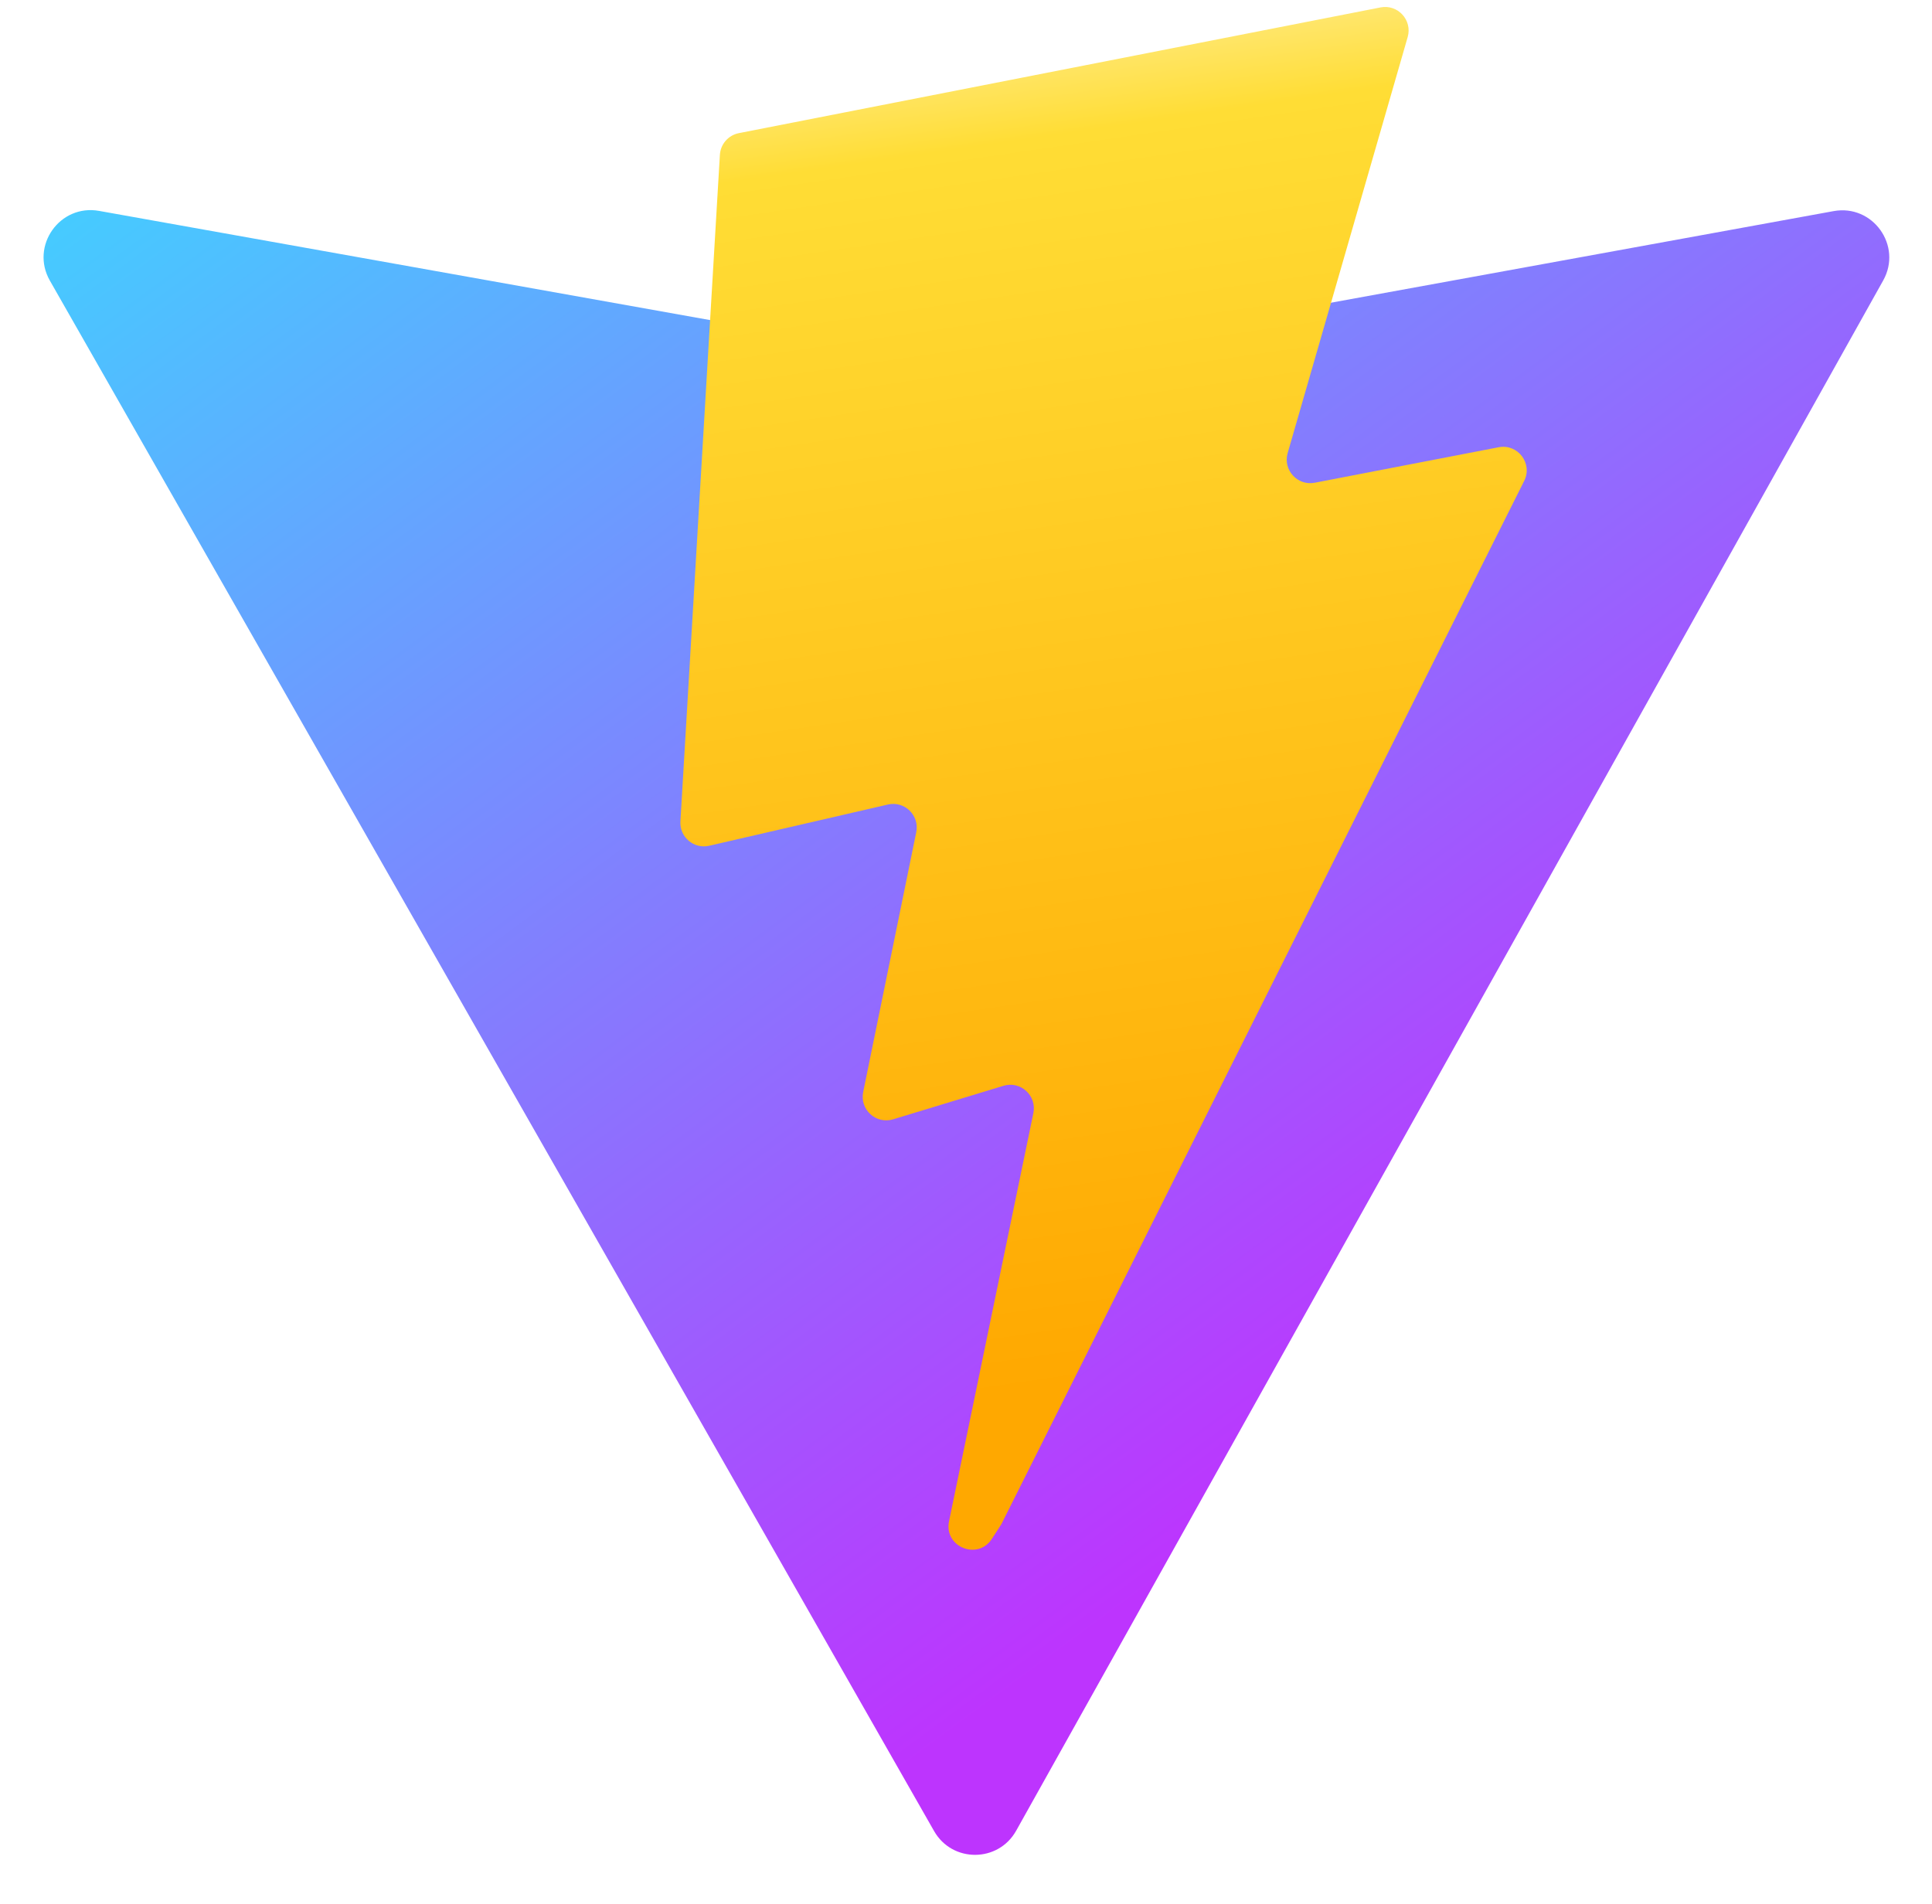
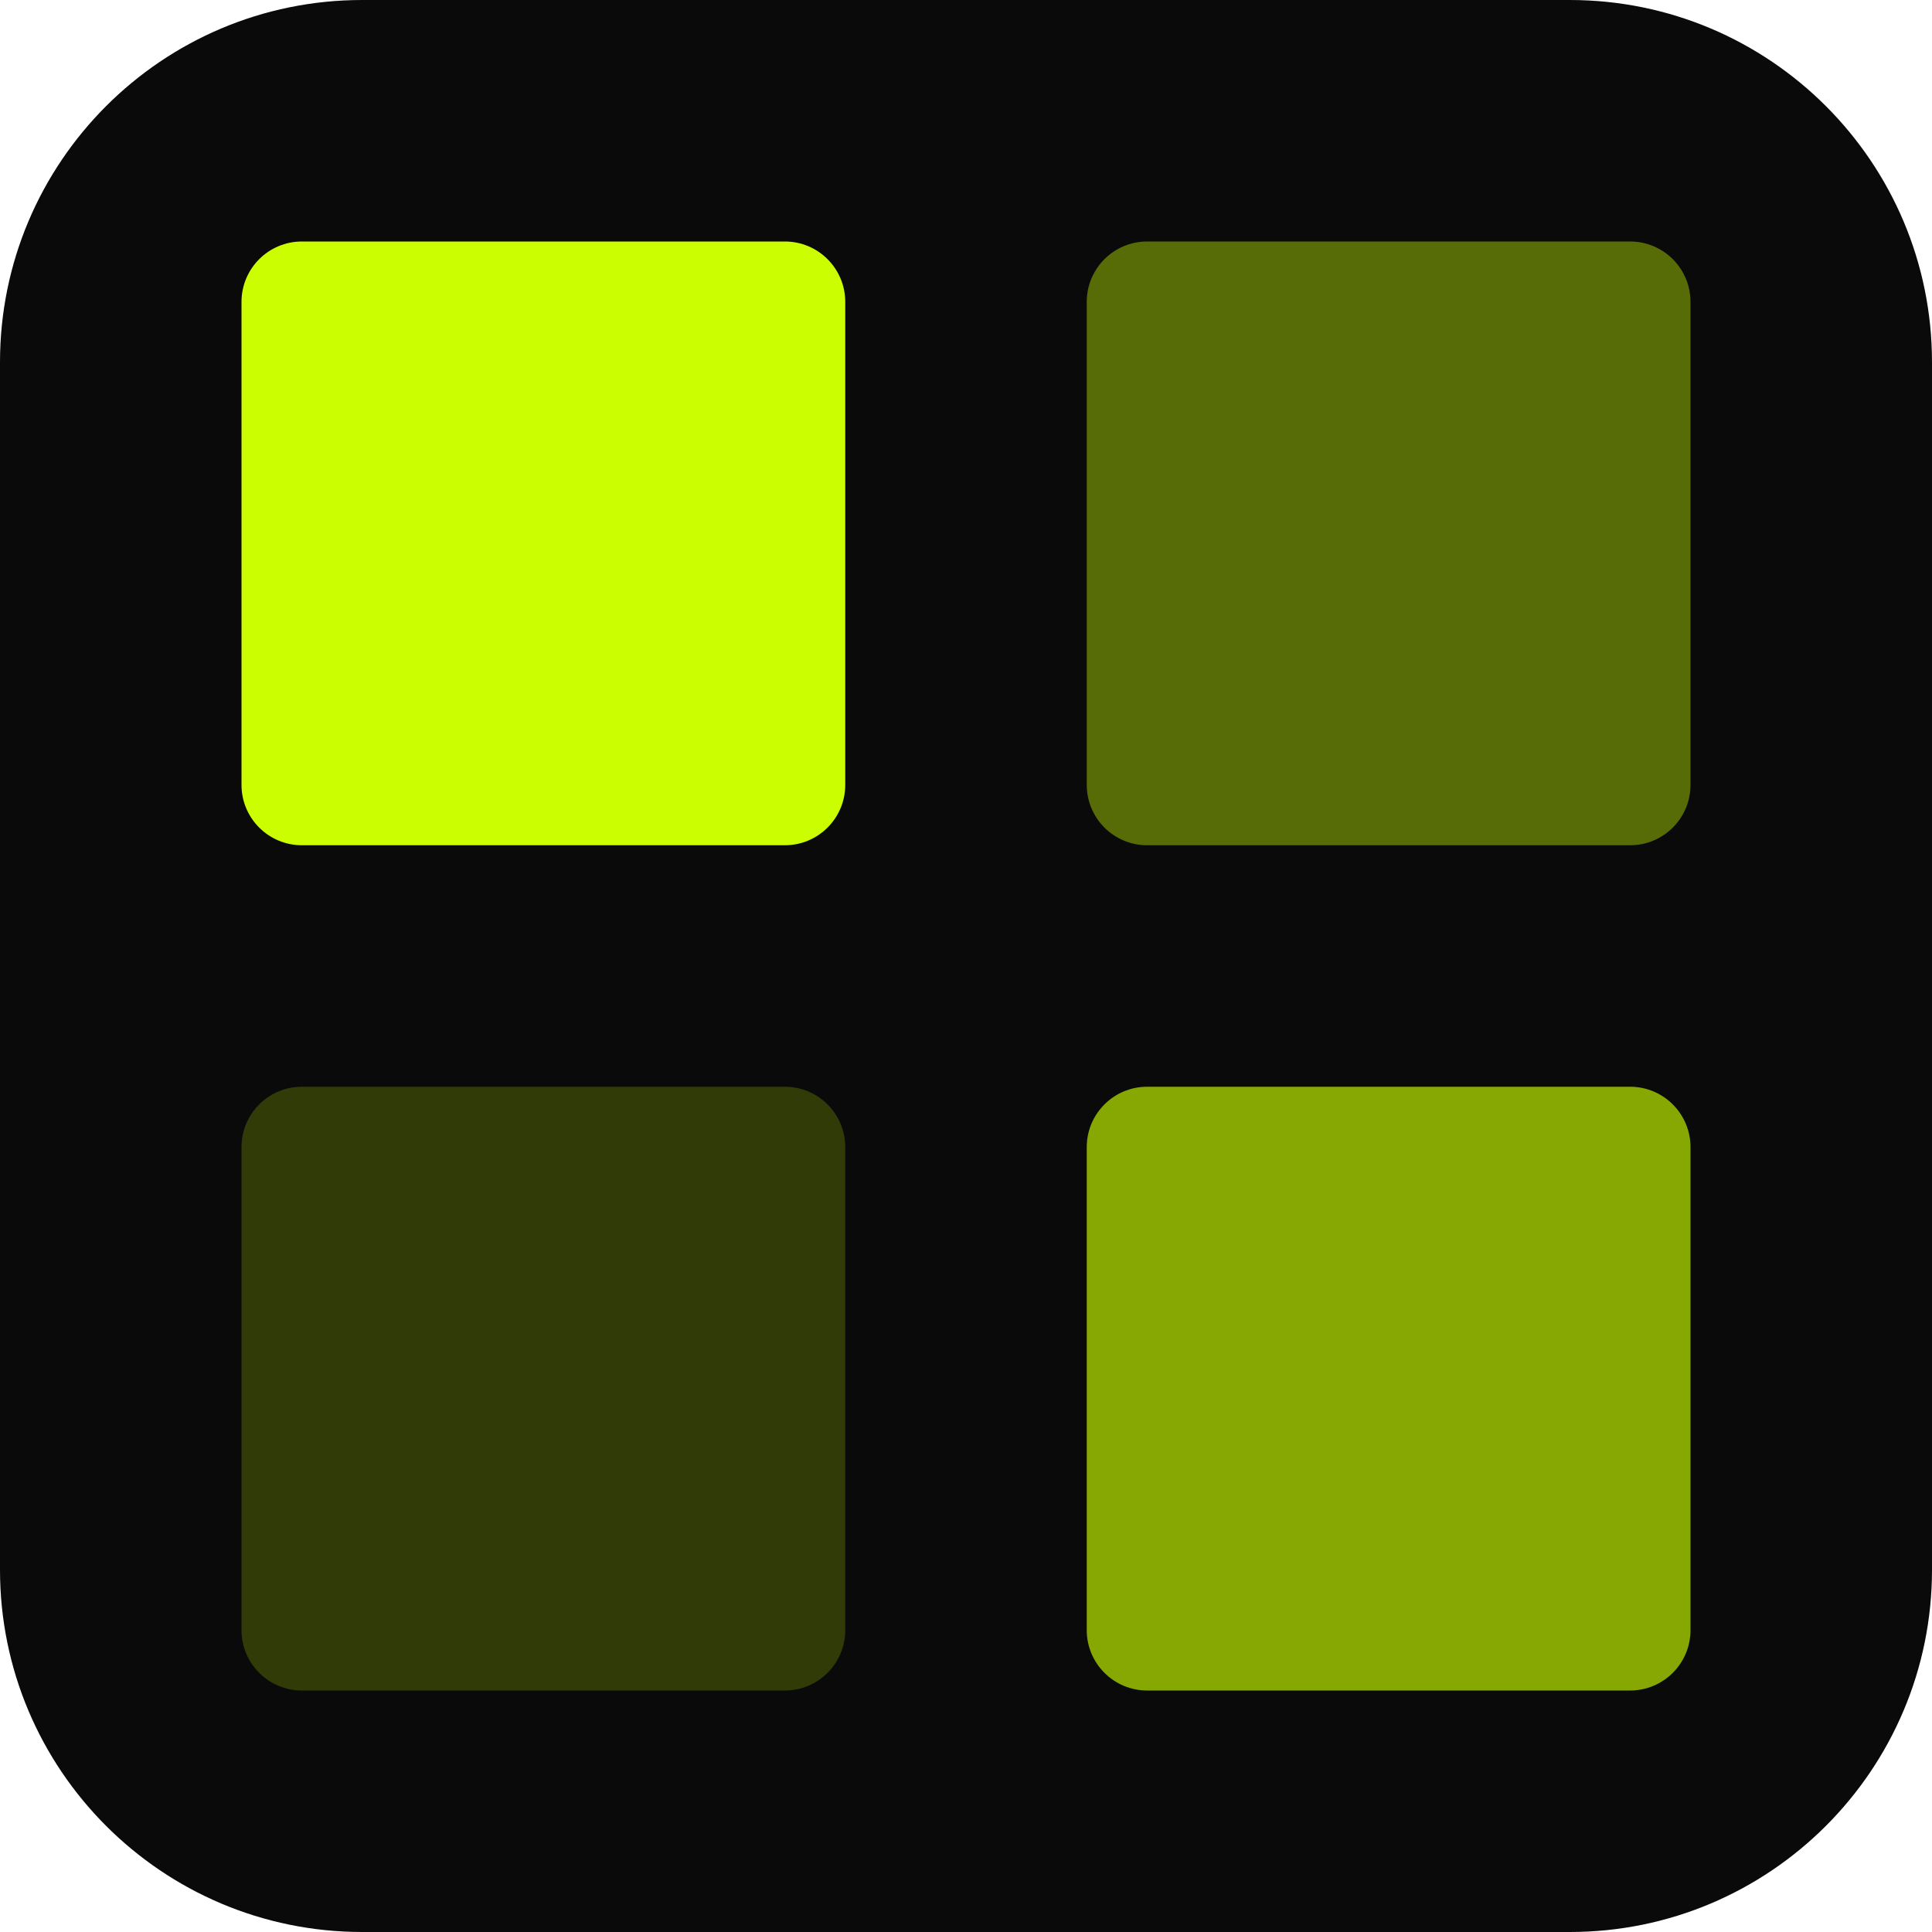
- <svg xmlns="http://www.w3.org/2000/svg" width="410" height="404" viewBox="0 0 410 404" fill="none">
-   <path d="M399.641 59.525L215.643 388.545C211.844 395.338 202.084 395.378 198.228 388.618L10.582 59.556C6.381 52.19 12.68 43.267 21.028 44.759L205.223 77.682C206.398 77.892 207.601 77.89 208.776 77.676L389.119 44.806C397.439 43.289 403.768 52.143 399.641 59.525Z" fill="url(#paint0_linear)" />
-   <path d="M292.965 1.574L156.801 28.255C154.563 28.694 152.906 30.59 152.771 32.866L144.395 174.33C144.198 177.662 147.258 180.248 150.51 179.498L188.42 170.749C191.967 169.931 195.172 173.055 194.443 176.622L183.18 231.775C182.422 235.487 185.907 238.661 189.532 237.56L212.947 230.446C216.577 229.344 220.065 232.527 219.297 236.242L201.398 322.875C200.278 328.294 207.486 331.249 210.492 326.603L212.5 323.5L323.454 102.072C325.312 98.365 322.108 94.137 318.036 94.923L279.014 102.454C275.347 103.161 272.227 99.746 273.262 96.158L298.731 7.867C299.767 4.273 296.636 0.855 292.965 1.574Z" fill="url(#paint1_linear)" />
-   <defs>
-     <linearGradient id="paint0_linear" x1="6" y1="33" x2="235" y2="344" gradientUnits="userSpaceOnUse">
-       <stop stop-color="#41D1FF" />
-       <stop offset="1" stop-color="#BD34FE" />
-     </linearGradient>
-     <linearGradient id="paint1_linear" x1="194.651" y1="8.818" x2="236.076" y2="292.989" gradientUnits="userSpaceOnUse">
-       <stop stop-color="#FFEA83" />
-       <stop offset="0.083" stop-color="#FFDD35" />
-       <stop offset="1" stop-color="#FFA800" />
-     </linearGradient>
-   </defs>
+ <svg xmlns="http://www.w3.org/2000/svg" viewBox="0 0 32 32">
+   <rect width="32" height="32" rx="6" fill="#0a0a0a" />
+   <rect x="4" y="4" width="10" height="10" rx="1" fill="#cbfe00" />
+   <rect x="18" y="4" width="10" height="10" rx="1" fill="#cbfe00" opacity="0.4" />
+   <rect x="4" y="18" width="10" height="10" rx="1" fill="#cbfe00" opacity="0.2" />
+   <rect x="18" y="18" width="10" height="10" rx="1" fill="#cbfe00" opacity="0.65" />
</svg>
